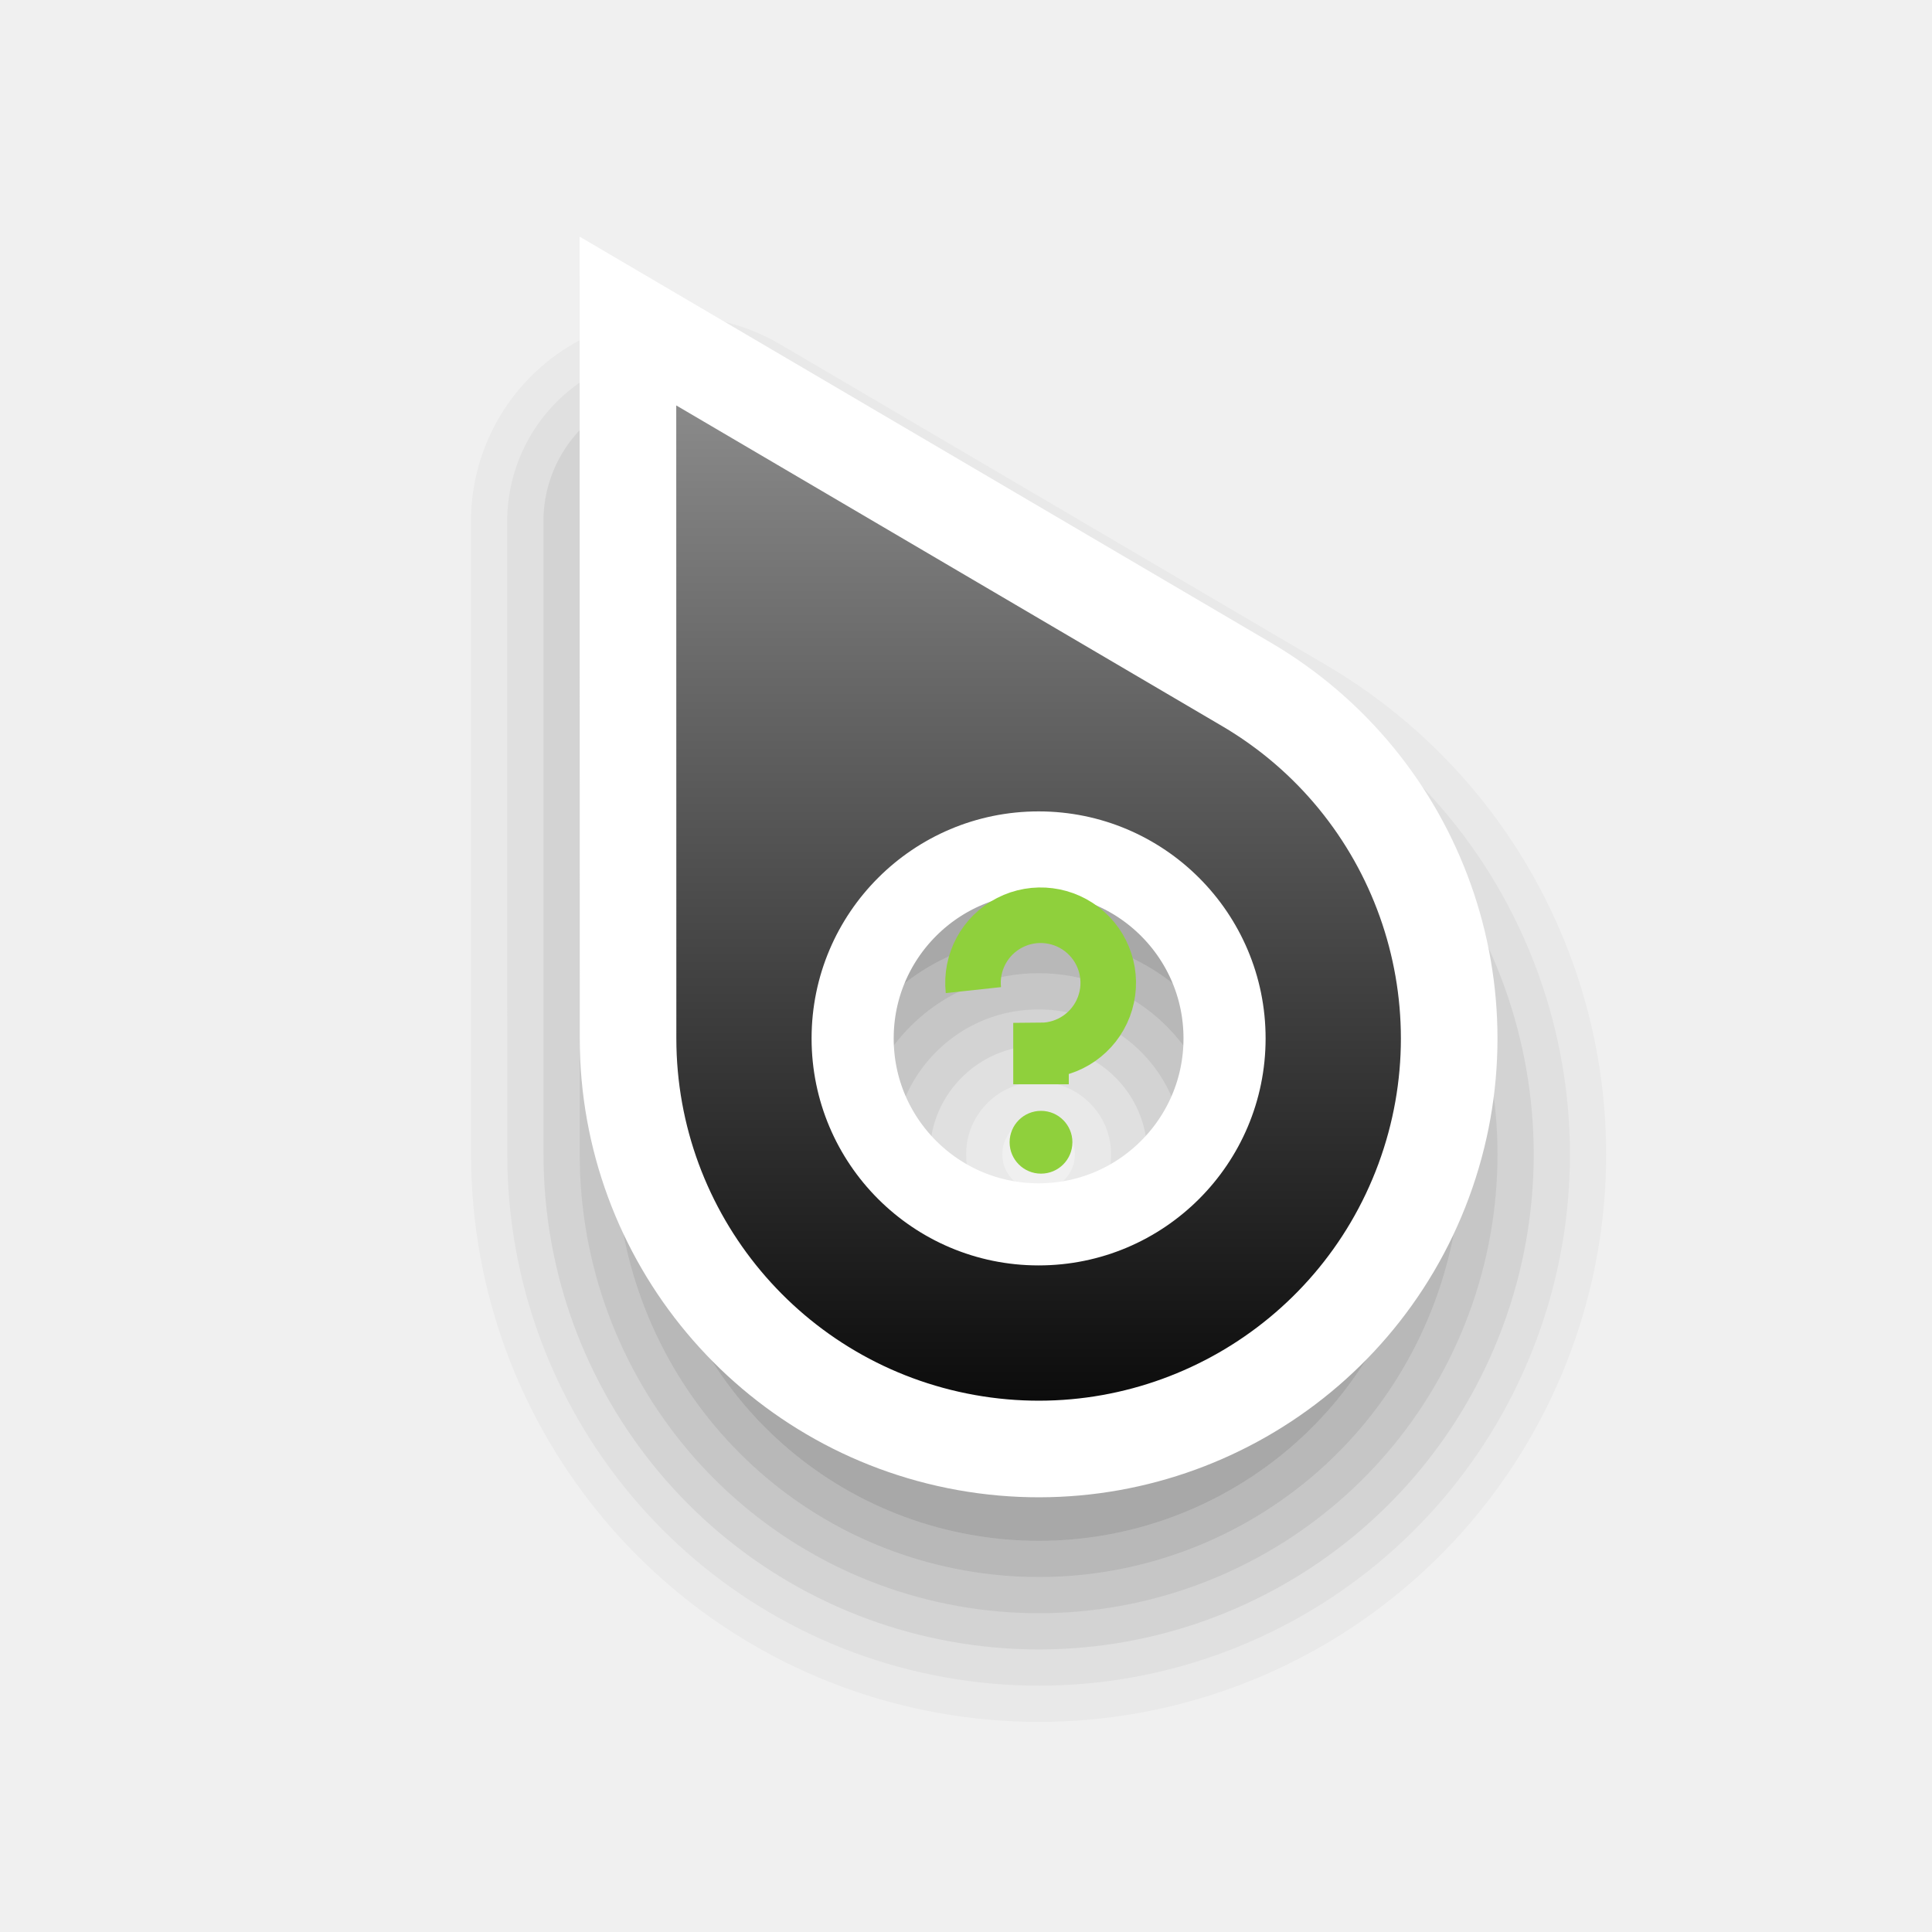
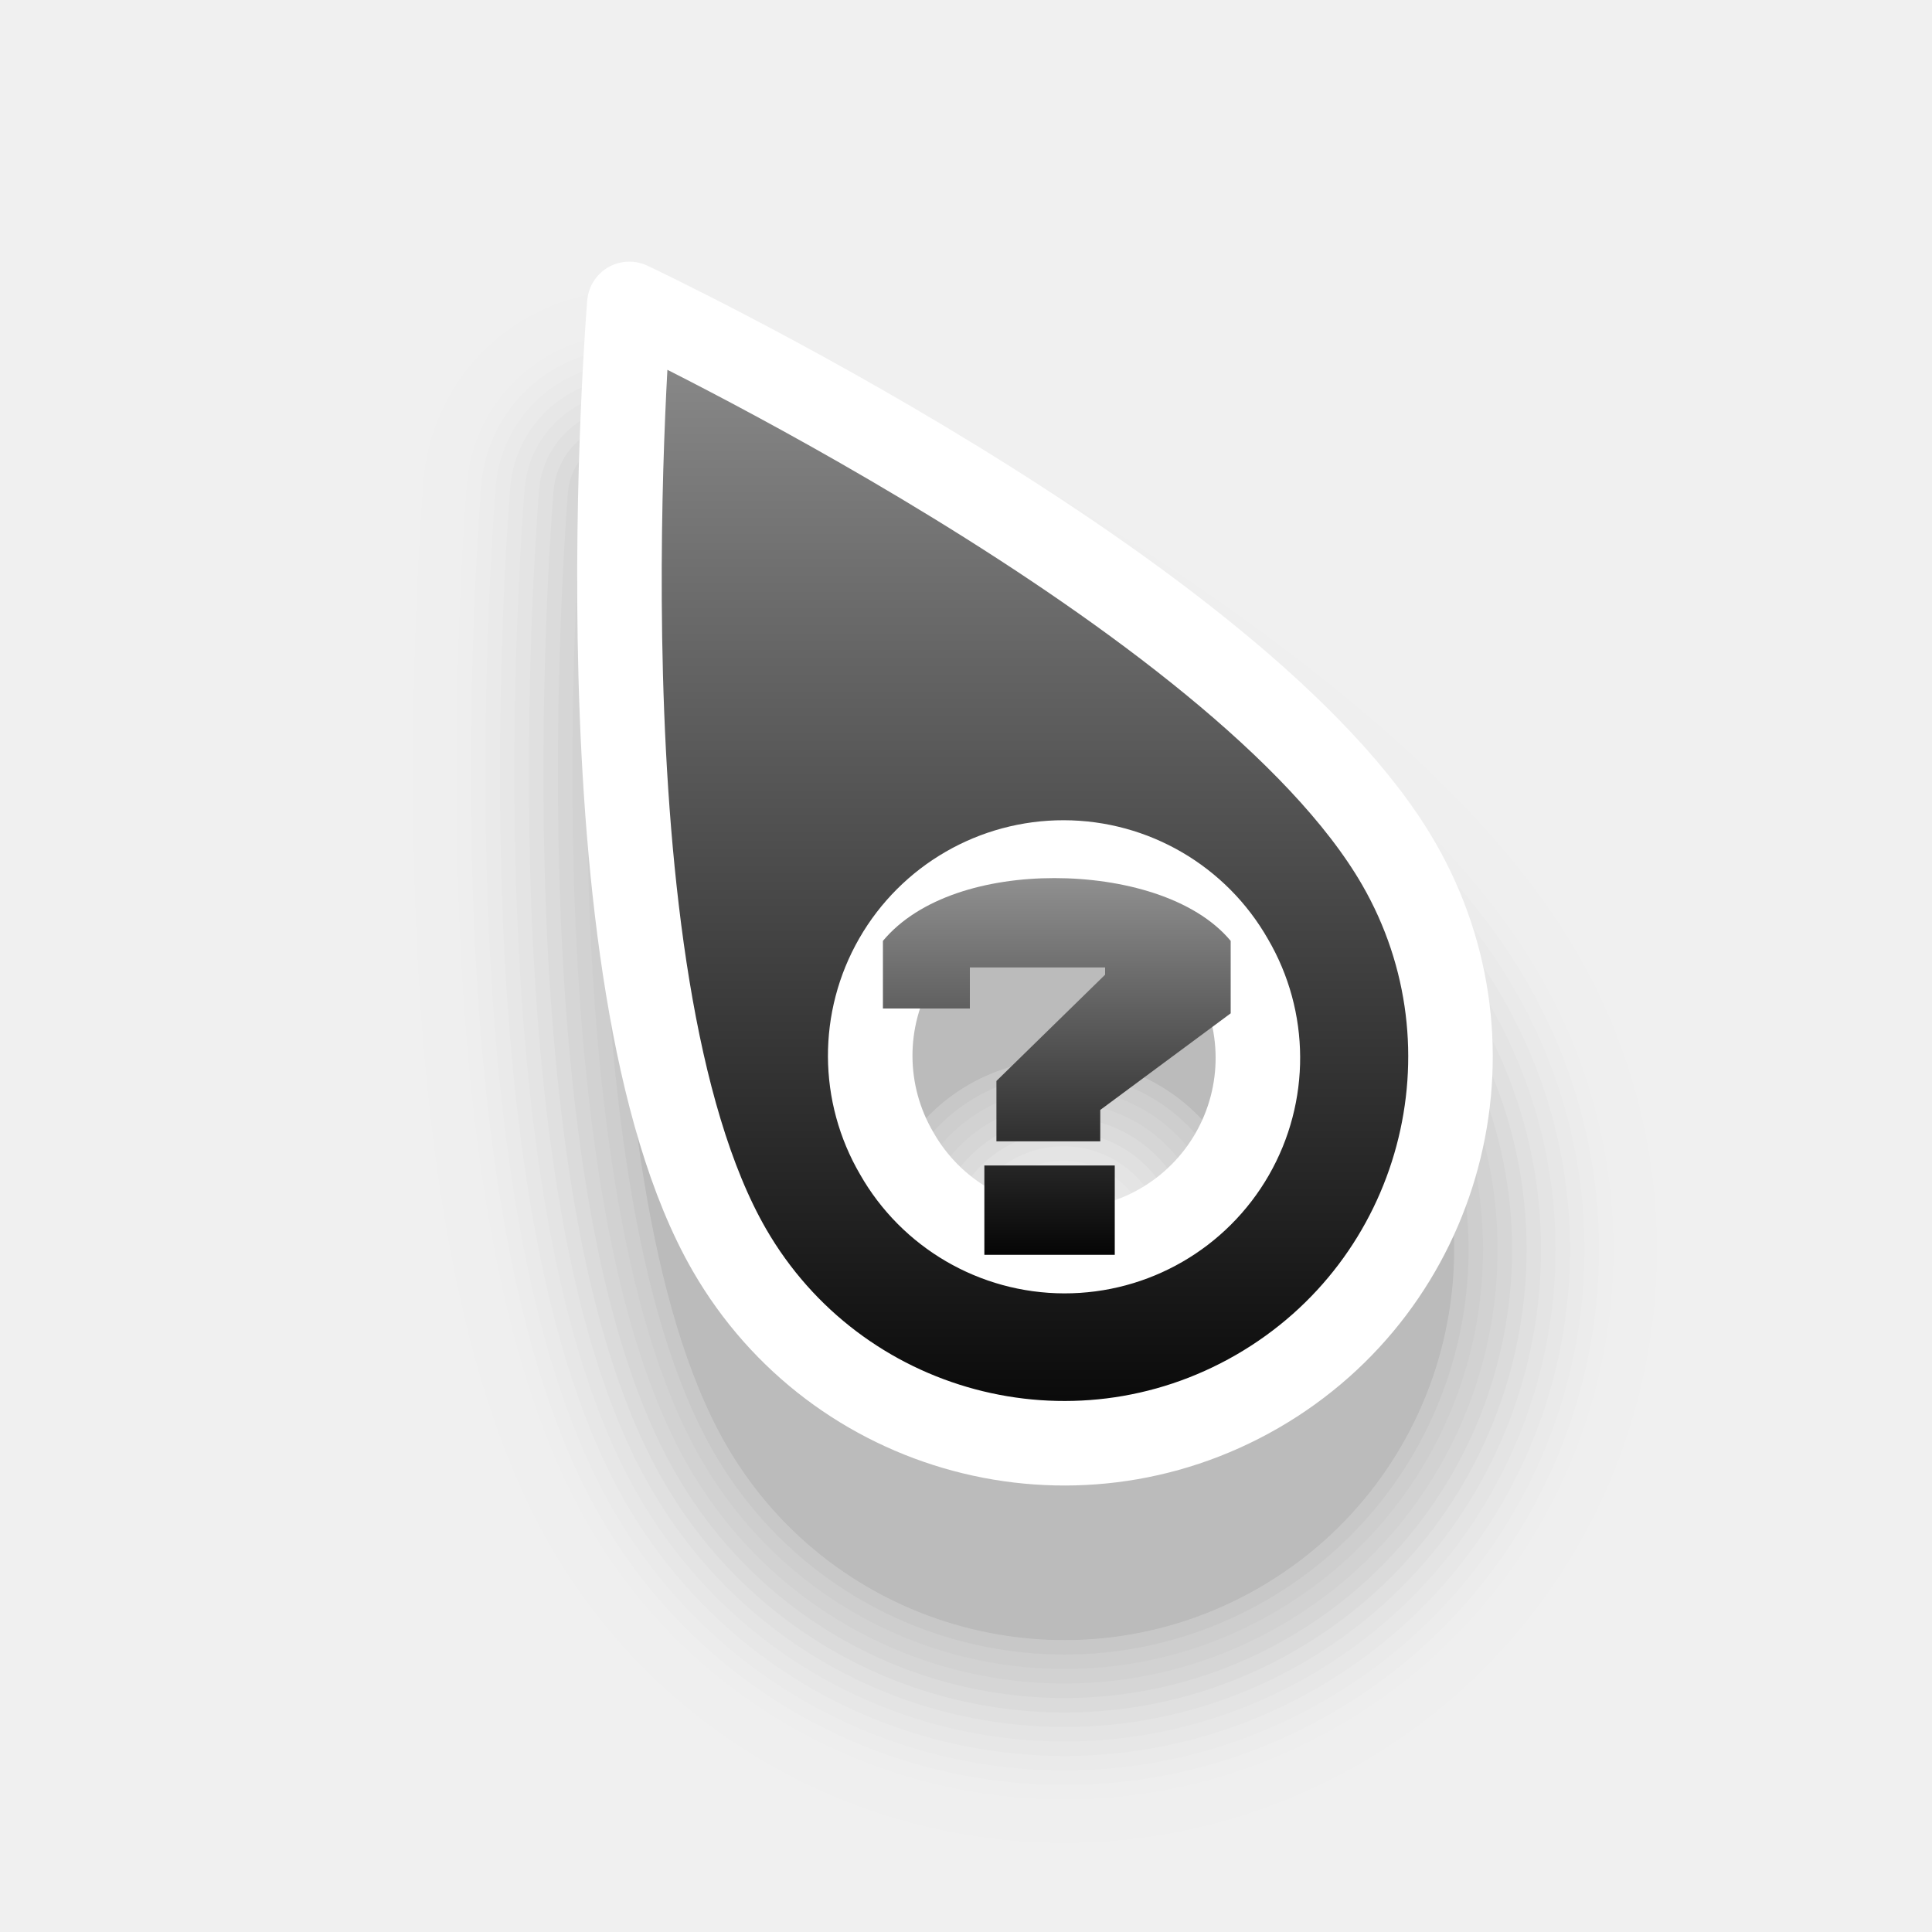
<svg xmlns="http://www.w3.org/2000/svg" width="40" height="40" viewBox="0 0 40 40">
-   <linearGradient id="body" gradientUnits="userSpaceOnUse" x1="0" y1="8.394" x2="0" y2="28.999">
-     <stop offset="0" stop-color="#8a8a8a" />
-     <stop offset="1" stop-color="#0c0c0c" />
+   <linearGradient id="body" x1="0" y1="0" x2="0" y2="1">
+     <stop offset="0" stop-color="#909090" />
+     <stop offset="1" stop-color="#050505" />
  </linearGradient>
-   <g transform="translate(0 2.4)" fill="#000" stroke="#000" stroke-linejoin="round" fill-rule="evenodd">
-     <g opacity="0.085" stroke-width="1">
-       <path d="M14.001 8.394L25.301 15.032A7.5 7.5 0 1 1 14.003 21.5ZM16.503 21.499A5 5 0 1 1 26.503 21.499A5 5 0 1 1 16.503 21.499Z" />
+   <linearGradient id="glyph" x1="0" y1="0" x2="0" y2="1">
+     <stop offset="0" stop-color="#909090" />
+     <stop offset="1" stop-color="#050505" />
+   </linearGradient>
+   <g transform="translate(0 4.0)" fill="#000" stroke="#000" stroke-linejoin="round" fill-rule="evenodd">
+     <g opacity="0.067" stroke-width="0.15">
+       <path d="M13.03 6.292C13.03 6.292 25.718 12.268 28.958 17.88A8 8 0 0 1 26.03 28.808A8 8 0 0 1 15.102 25.88C11.862 20.268 13.03 6.292 13.03 6.292ZM18.566 23.88A4 4 0 1 1 25.494 19.88A4 4 0 1 1 18.566 23.88Z" />
    </g>
-     <g opacity="0.075" stroke-width="2.5">
-       <path d="M14.001 8.394L25.301 15.032A7.5 7.5 0 1 1 14.003 21.5ZM16.503 21.499A5 5 0 1 1 26.503 21.499A5 5 0 1 1 16.503 21.499Z" />
+     <g opacity="0.044" stroke-width="0.75">
+       <path d="M13.03 6.292C13.03 6.292 25.718 12.268 28.958 17.88A8 8 0 0 1 26.03 28.808A8 8 0 0 1 15.102 25.88C11.862 20.268 13.03 6.292 13.03 6.292ZM18.566 23.88A4 4 0 1 1 25.494 19.88A4 4 0 1 1 18.566 23.88Z" />
    </g>
-     <g opacity="0.065" stroke-width="4">
-       <path d="M14.001 8.394L25.301 15.032A7.5 7.5 0 1 1 14.003 21.5ZM16.503 21.499A5 5 0 1 1 26.503 21.499A5 5 0 1 1 16.503 21.499Z" />
+     <g opacity="0.025" stroke-width="1.35">
+       <path d="M13.03 6.292C13.03 6.292 25.718 12.268 28.958 17.88A8 8 0 0 1 26.03 28.808A8 8 0 0 1 15.102 25.88C11.862 20.268 13.03 6.292 13.03 6.292ZM18.566 23.88A4 4 0 1 1 25.494 19.88A4 4 0 1 1 18.566 23.88Z" />
    </g>
-     <g opacity="0.055" stroke-width="5.5">
-       <path d="M14.001 8.394L25.301 15.032A7.5 7.5 0 1 1 14.003 21.5ZM16.503 21.499A5 5 0 1 1 26.503 21.499A5 5 0 1 1 16.503 21.499Z" />
+     <g opacity="0.019" stroke-width="1.95">
+       <path d="M13.03 6.292C13.03 6.292 25.718 12.268 28.958 17.88A8 8 0 0 1 26.03 28.808A8 8 0 0 1 15.102 25.88C11.862 20.268 13.03 6.292 13.03 6.292ZM18.566 23.88A4 4 0 1 1 25.494 19.88A4 4 0 1 1 18.566 23.88Z" />
    </g>
-     <g opacity="0.045" stroke-width="7">
-       <path d="M14.001 8.394L25.301 15.032A7.5 7.5 0 1 1 14.003 21.5ZM16.503 21.499A5 5 0 1 1 26.503 21.499A5 5 0 1 1 16.503 21.499Z" />
+     <g opacity="0.022" stroke-width="2.55">
+       <path d="M13.03 6.292C13.03 6.292 25.718 12.268 28.958 17.88A8 8 0 0 1 26.03 28.808A8 8 0 0 1 15.102 25.88C11.862 20.268 13.03 6.292 13.03 6.292ZM18.566 23.88A4 4 0 1 1 25.494 19.88A4 4 0 1 1 18.566 23.88Z" />
    </g>
-     <g opacity="0.03" stroke-width="8.5">
-       <path d="M14.001 8.394L25.301 15.032A7.5 7.5 0 1 1 14.003 21.5ZM16.503 21.499A5 5 0 1 1 26.503 21.499A5 5 0 1 1 16.503 21.499Z" />
+     <g opacity="0.023" stroke-width="3.15">
+       <path d="M13.03 6.292C13.03 6.292 25.718 12.268 28.958 17.88A8 8 0 0 1 26.03 28.808A8 8 0 0 1 15.102 25.88C11.862 20.268 13.03 6.292 13.03 6.292ZM18.566 23.88A4 4 0 1 1 25.494 19.88A4 4 0 1 1 18.566 23.88Z" />
+     </g>
+     <g opacity="0.019" stroke-width="3.75">
+       <path d="M13.03 6.292C13.03 6.292 25.718 12.268 28.958 17.88A8 8 0 0 1 26.03 28.808A8 8 0 0 1 15.102 25.88C11.862 20.268 13.03 6.292 13.03 6.292ZM18.566 23.88A4 4 0 1 1 25.494 19.88A4 4 0 1 1 18.566 23.88Z" />
+     </g>
+     <g opacity="0.015" stroke-width="4.35">
+       <path d="M13.03 6.292C13.03 6.292 25.718 12.268 28.958 17.88A8 8 0 0 1 26.03 28.808A8 8 0 0 1 15.102 25.88C11.862 20.268 13.03 6.292 13.03 6.292ZM18.566 23.88A4 4 0 1 1 25.494 19.88A4 4 0 1 1 18.566 23.88Z" />
+     </g>
+     <g opacity="0.013" stroke-width="4.95">
+       <path d="M13.03 6.292C13.03 6.292 25.718 12.268 28.958 17.88A8 8 0 0 1 26.03 28.808A8 8 0 0 1 15.102 25.88C11.862 20.268 13.03 6.292 13.03 6.292ZM18.566 23.88A4 4 0 1 1 25.494 19.88A4 4 0 1 1 18.566 23.88Z" />
+     </g>
+     <g opacity="0.011" stroke-width="5.55">
+       <path d="M13.03 6.292C13.03 6.292 25.718 12.268 28.958 17.88A8 8 0 0 1 26.03 28.808A8 8 0 0 1 15.102 25.88C11.862 20.268 13.03 6.292 13.03 6.292ZM18.566 23.88A4 4 0 1 1 25.494 19.88A4 4 0 1 1 18.566 23.88Z" />
+     </g>
+     <g opacity="0.008" stroke-width="6.15">
+       <path d="M13.03 6.292C13.03 6.292 25.718 12.268 28.958 17.88A8 8 0 0 1 26.03 28.808A8 8 0 0 1 15.102 25.88C11.862 20.268 13.03 6.292 13.03 6.292ZM18.566 23.88A4 4 0 1 1 25.494 19.88A4 4 0 1 1 18.566 23.88Z" />
+     </g>
+     <g opacity="0.004" stroke-width="6.75">
+       <path d="M13.03 6.292C13.03 6.292 25.718 12.268 28.958 17.88A8 8 0 0 1 26.03 28.808A8 8 0 0 1 15.102 25.88C11.862 20.268 13.03 6.292 13.03 6.292ZM18.566 23.88A4 4 0 1 1 25.494 19.88A4 4 0 1 1 18.566 23.88Z" />
+     </g>
+     <g opacity="0.003" stroke-width="7.35">
+       <path d="M13.03 6.292C13.03 6.292 25.718 12.268 28.958 17.88A8 8 0 0 1 26.03 28.808A8 8 0 0 1 15.102 25.88C11.862 20.268 13.03 6.292 13.03 6.292ZM18.566 23.88A4 4 0 1 1 25.494 19.88A4 4 0 1 1 18.566 23.88Z" />
+     </g>
+     <g opacity="0.003" stroke-width="7.95">
+       <path d="M13.03 6.292C13.03 6.292 25.718 12.268 28.958 17.88A8 8 0 0 1 26.03 28.808A8 8 0 0 1 15.102 25.88C11.862 20.268 13.03 6.292 13.03 6.292ZM18.566 23.88A4 4 0 1 1 25.494 19.88A4 4 0 1 1 18.566 23.88Z" />
+     </g>
+     <g opacity="0.004" stroke-width="8.55">
+       <path d="M13.03 6.292C13.03 6.292 25.718 12.268 28.958 17.88A8 8 0 0 1 26.03 28.808A8 8 0 0 1 15.102 25.88C11.862 20.268 13.03 6.292 13.03 6.292ZM18.566 23.88A4 4 0 1 1 25.494 19.88A4 4 0 1 1 18.566 23.88Z" />
    </g>
  </g>
-   <g fill="#ffffff" stroke="#ffffff" stroke-width="4" stroke-linejoin="miter" stroke-miterlimit="10" fill-rule="evenodd">
-     <path d="M14.001 8.394L25.301 15.032A7.5 7.5 0 1 1 14.003 21.5ZM16.503 21.499A5 5 0 1 1 26.503 21.499A5 5 0 1 1 16.503 21.499Z" />
-   </g>
-   <g fill="url(#body)" fill-rule="evenodd">
-     <path d="M14.001 8.394L25.301 15.032A7.5 7.5 0 1 1 14.003 21.5ZM16.803 21.499A4.7 4.7 0 1 1 26.203 21.499A4.7 4.7 0 1 1 16.803 21.499Z" />
-   </g>
-   <path d="M20.153 20.499A1.4 1.4 0 1 1 21.553 21.749L21.553 22.449" fill="none" stroke="#8fd03c" stroke-width="1.15" />
-   <circle cx="21.553" cy="23.649" r="0.65" fill="#8fd03c" />
+   <path d="M13.03 6.292C13.03 6.292 25.718 12.268 28.958 17.88A8 8 0 0 1 26.03 28.808A8 8 0 0 1 15.102 25.88C11.862 20.268 13.03 6.292 13.03 6.292ZM18.566 23.88A4 4 0 1 1 25.494 19.88A4 4 0 1 1 18.566 23.88Z" fill="url(#body)" fill-rule="evenodd" stroke="#ffffff" stroke-width="1.75" stroke-linejoin="round" />
+   <path d="M18.28 20.03L18.28 19.48C19.03 18.58 20.43 18.18 21.83 18.18C23.23 18.18 24.73 18.58 25.48 19.48L25.48 20.03ZM18.28 19.48L20.08 19.48L20.08 20.88L18.28 20.88ZM22.88 19.48L25.48 19.48L25.48 20.98L22.88 20.98ZM22.88 20.18L25.48 20.18L25.48 20.98L22.78 22.98L20.63 22.98L20.63 22.38ZM20.63 22.38L22.78 22.38L22.78 23.63L20.63 23.63ZM20.38 24.13L23.08 24.13L23.08 25.98L20.38 25.98Z" fill="url(#glyph)" />
</svg>
